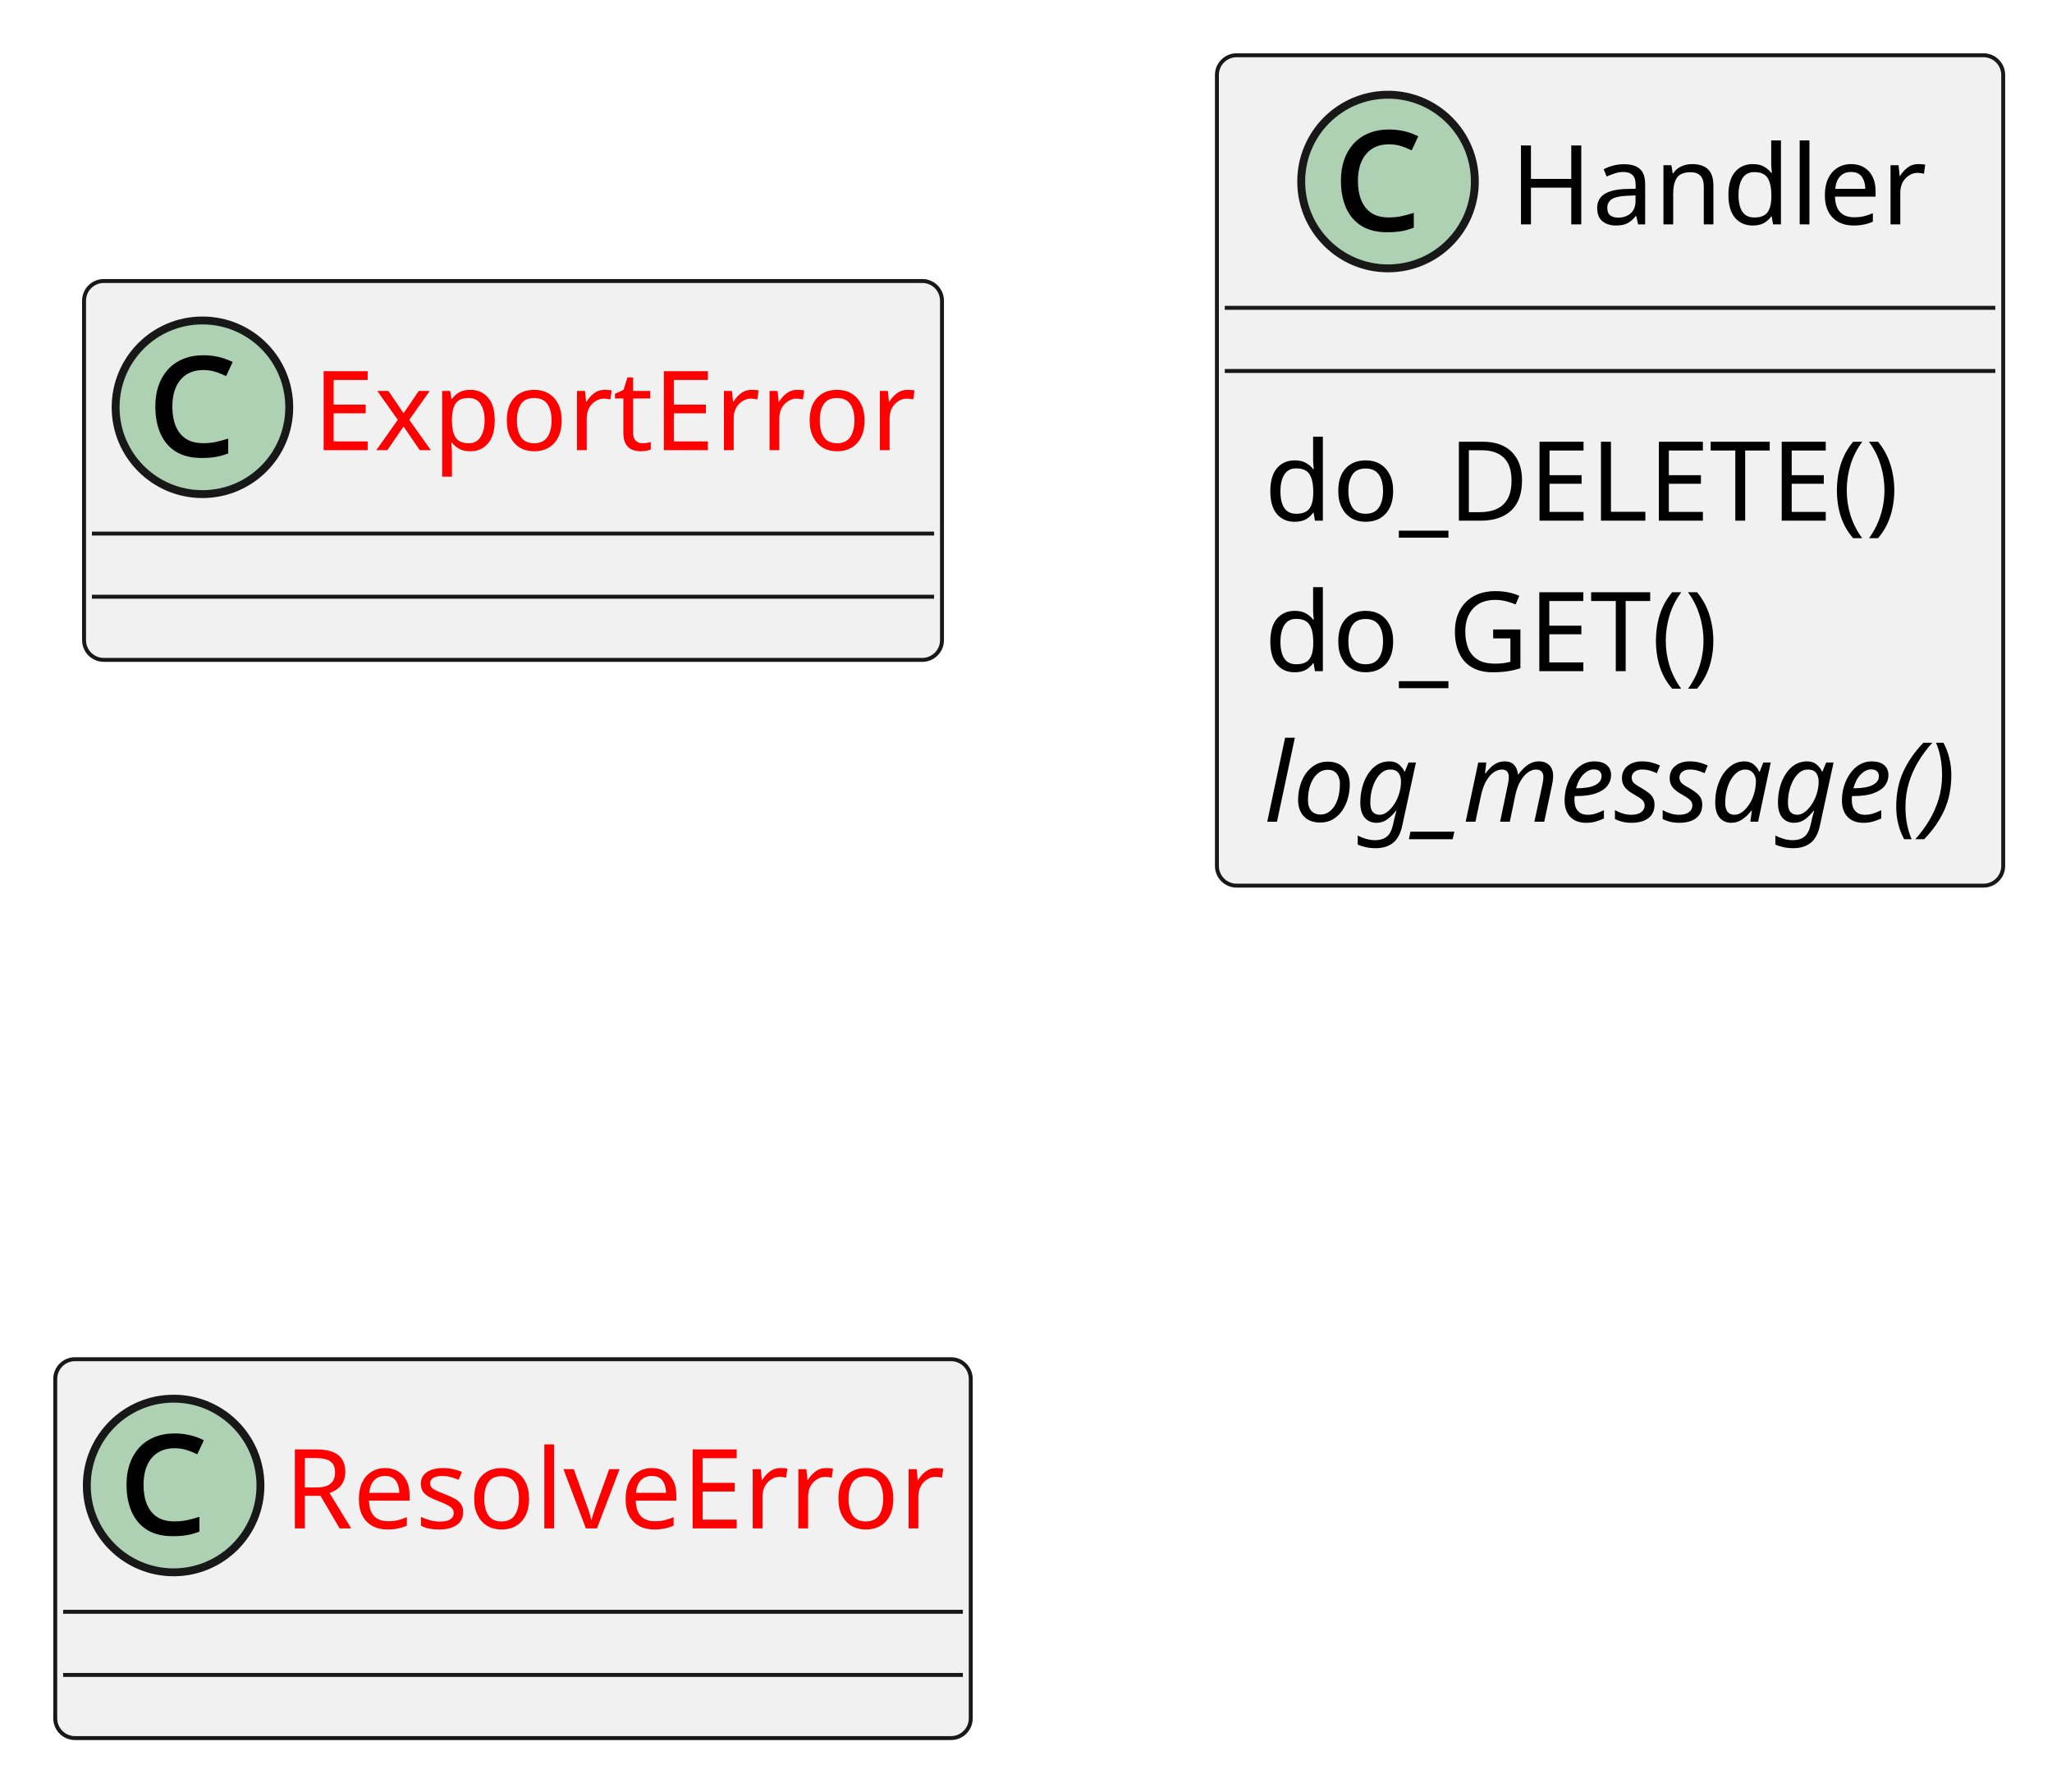
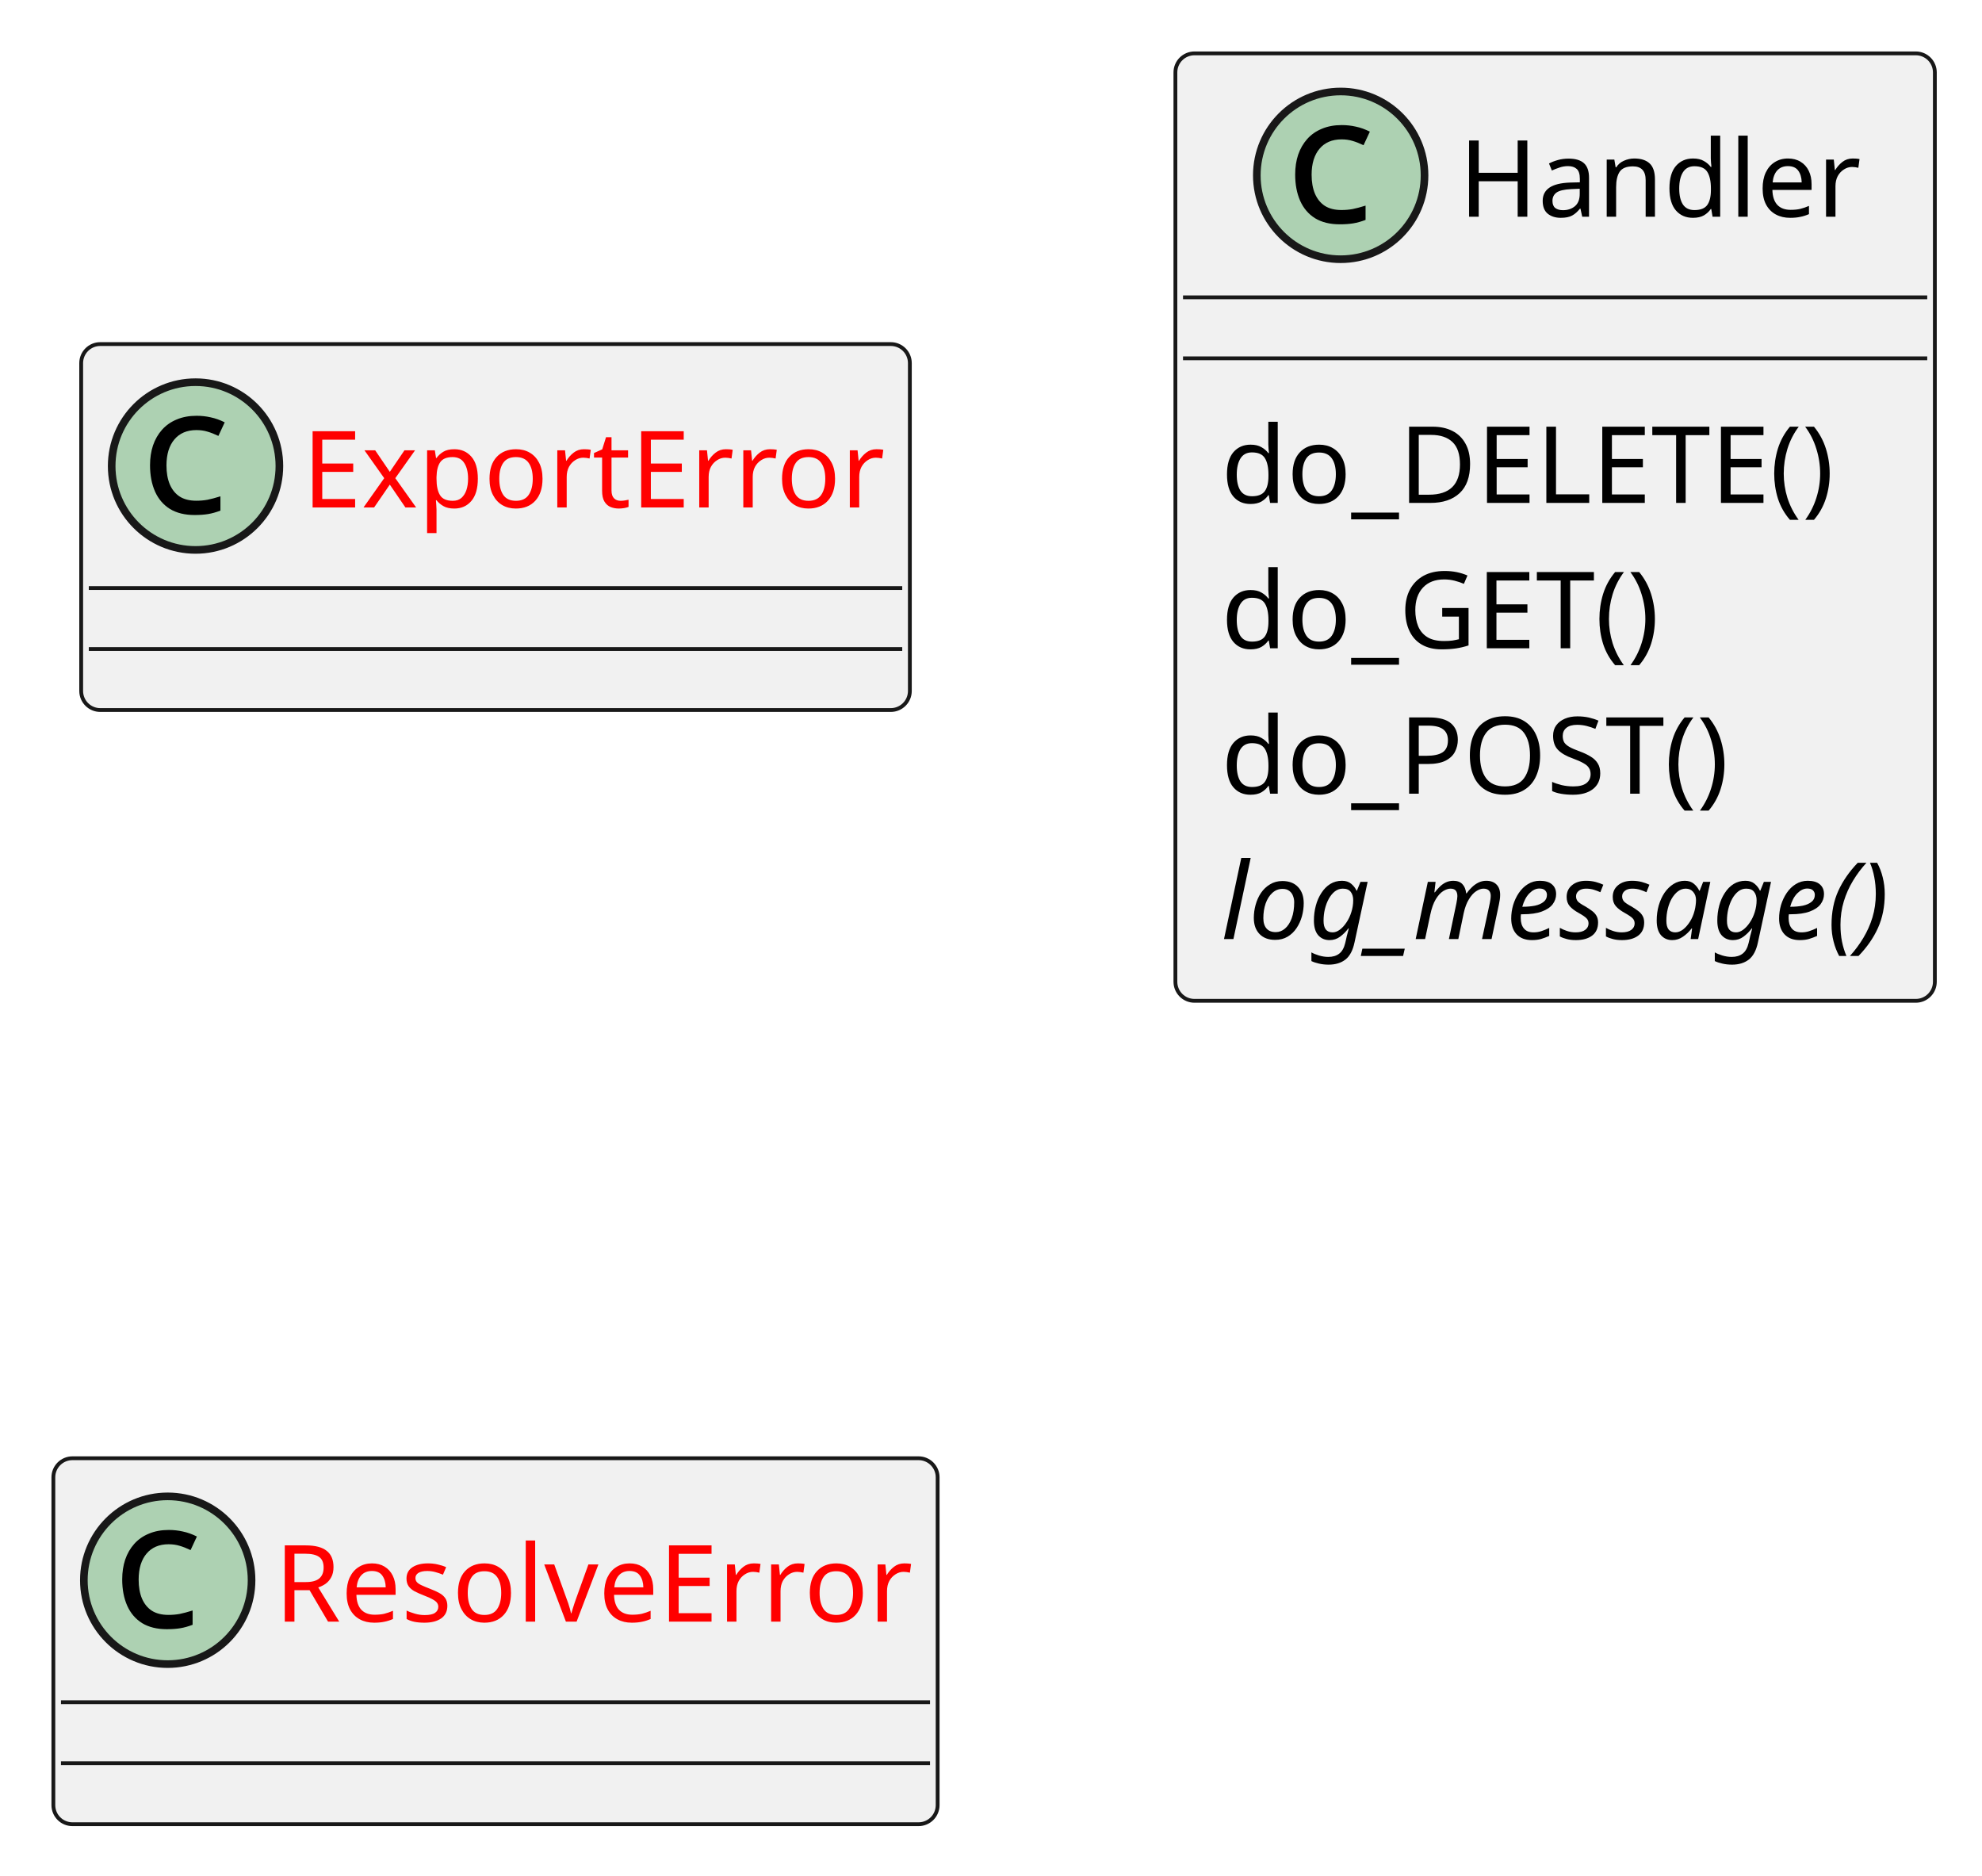
- <svg xmlns="http://www.w3.org/2000/svg" contentStyleType="text/css" data-diagram-type="CLASS" height="227px" preserveAspectRatio="none" style="width:260px;height:227px;background:#FFFFFF;" version="1.1" viewBox="0 0 260 227" width="260px" zoomAndPan="magnify">
+ <svg xmlns="http://www.w3.org/2000/svg" contentStyleType="text/css" data-diagram-type="CLASS" height="246px" preserveAspectRatio="none" style="width:260px;height:246px;background:#FFFFFF;" version="1.1" viewBox="0 0 260 246" width="260px" zoomAndPan="magnify">
  <defs />
  <g>
    <g class="entity" data-qualified-name="export_remote_desktop_password_to_keepass.ExportError" data-source-line="2" id="ent0002">
-       <rect fill="#F1F1F1" height="48" rx="2.5" ry="2.5" style="stroke:#181818;stroke-width:0.5;" width="108.706" x="10.65" y="35.6" />
-       <ellipse cx="25.65" cy="51.6" fill="#ADD1B2" rx="11" ry="11" style="stroke:#181818;stroke-width:1;" />
-       <path d="M25.759,46.881 Q24.837,46.881 24.103,47.194 Q23.384,47.506 22.884,48.1 Q22.384,48.678 22.103,49.553 Q21.837,50.428 21.837,51.522 Q21.837,52.959 22.275,54.006 Q22.728,55.053 23.572,55.6 Q24.431,56.147 25.744,56.147 Q26.525,56.147 27.212,56.022 Q27.916,55.881 28.916,55.569 L28.916,57.444 Q28.056,57.772 27.291,57.897 Q26.541,58.022 25.525,58.022 Q23.603,58.022 22.291,57.225 Q20.994,56.413 20.337,54.944 Q19.681,53.459 19.681,51.491 Q19.681,50.069 20.072,48.897 Q20.478,47.709 21.259,46.834 Q22.041,45.959 23.181,45.491 Q24.322,45.006 25.791,45.006 Q26.744,45.006 27.634,45.209 Q28.541,45.397 29.478,45.866 L28.65,47.647 Q27.869,47.272 27.212,47.084 Q26.556,46.881 25.759,46.881 Z " fill="#000000" />
-       <text fill="#FF0000" font-family="sans-serif" font-size="14" lengthAdjust="spacing" textLength="76.706" x="39.65" y="57.032">ExportError</text>
-       <line style="stroke:#181818;stroke-width:0.5;" x1="11.65" x2="118.356" y1="67.6" y2="67.6" />
-       <line style="stroke:#181818;stroke-width:0.5;" x1="11.65" x2="118.356" y1="75.6" y2="75.6" />
+       <rect fill="#F1F1F1" height="48" rx="2.5" ry="2.5" style="stroke:#181818;stroke-width:0.5;" width="108.706" x="10.65" y="45.13" />
+       <ellipse cx="25.65" cy="61.13" fill="#ADD1B2" rx="11" ry="11" style="stroke:#181818;stroke-width:1;" />
+       <path d="M25.759,56.411 Q24.837,56.411 24.103,56.724 Q23.384,57.036 22.884,57.63 Q22.384,58.208 22.103,59.083 Q21.837,59.958 21.837,61.052 Q21.837,62.489 22.275,63.536 Q22.728,64.583 23.572,65.13 Q24.431,65.677 25.744,65.677 Q26.525,65.677 27.212,65.552 Q27.916,65.411 28.916,65.099 L28.916,66.974 Q28.056,67.302 27.291,67.427 Q26.541,67.552 25.525,67.552 Q23.603,67.552 22.291,66.755 Q20.994,65.942 20.337,64.474 Q19.681,62.989 19.681,61.021 Q19.681,59.599 20.072,58.427 Q20.478,57.239 21.259,56.364 Q22.041,55.489 23.181,55.021 Q24.322,54.536 25.791,54.536 Q26.744,54.536 27.634,54.739 Q28.541,54.927 29.478,55.396 L28.65,57.177 Q27.869,56.802 27.212,56.614 Q26.556,56.411 25.759,56.411 Z " fill="#000000" />
+       <text fill="#FF0000" font-family="sans-serif" font-size="14" lengthAdjust="spacing" textLength="76.706" x="39.65" y="66.562">ExportError</text>
+       <line style="stroke:#181818;stroke-width:0.5;" x1="11.65" x2="118.356" y1="77.13" y2="77.13" />
+       <line style="stroke:#181818;stroke-width:0.5;" x1="11.65" x2="118.356" y1="85.13" y2="85.13" />
    </g>
    <g class="entity" data-qualified-name="pit_box_api.Handler" data-source-line="4" id="ent0003">
-       <rect fill="#F1F1F1" height="105.204" rx="2.5" ry="2.5" style="stroke:#181818;stroke-width:0.5;" width="99.626" x="154.19" y="7" />
+       <rect fill="#F1F1F1" height="124.272" rx="2.5" ry="2.5" style="stroke:#181818;stroke-width:0.5;" width="99.626" x="154.19" y="7" />
      <ellipse cx="175.871" cy="23" fill="#ADD1B2" rx="11" ry="11" style="stroke:#181818;stroke-width:1;" />
      <path d="M175.98,18.281 Q175.058,18.281 174.324,18.594 Q173.605,18.906 173.105,19.5 Q172.605,20.078 172.324,20.953 Q172.058,21.828 172.058,22.922 Q172.058,24.359 172.496,25.406 Q172.949,26.453 173.792,27 Q174.652,27.547 175.964,27.547 Q176.746,27.547 177.433,27.422 Q178.136,27.281 179.136,26.969 L179.136,28.844 Q178.277,29.172 177.511,29.297 Q176.761,29.422 175.746,29.422 Q173.824,29.422 172.511,28.625 Q171.214,27.812 170.558,26.344 Q169.902,24.859 169.902,22.891 Q169.902,21.469 170.292,20.297 Q170.699,19.109 171.48,18.234 Q172.261,17.359 173.402,16.891 Q174.542,16.406 176.011,16.406 Q176.964,16.406 177.855,16.609 Q178.761,16.797 179.699,17.266 L178.871,19.047 Q178.089,18.672 177.433,18.484 Q176.777,18.281 175.98,18.281 Z " fill="#000000" />
      <text fill="#000000" font-family="sans-serif" font-size="14" lengthAdjust="spacing" textLength="52.78" x="191.355" y="28.432">Handler</text>
      <line style="stroke:#181818;stroke-width:0.5;" x1="155.19" x2="252.816" y1="39" y2="39" />
      <line style="stroke:#181818;stroke-width:0.5;" x1="155.19" x2="252.816" y1="47" y2="47" />
      <text fill="#000000" font-family="sans-serif" font-size="14" lengthAdjust="spacing" textLength="80.388" x="160.19" y="65.966">do_DELETE()</text>
      <text fill="#000000" font-family="sans-serif" font-size="14" lengthAdjust="spacing" textLength="57.456" x="160.19" y="85.034">do_GET()</text>
-       <text fill="#000000" font-family="sans-serif" font-size="14" font-style="italic" lengthAdjust="spacing" textLength="87.626" x="160.19" y="104.102">log_message()</text>
+       <text fill="#000000" font-family="sans-serif" font-size="14" lengthAdjust="spacing" textLength="66.57" x="160.19" y="104.102">do_POST()</text>
+       <text fill="#000000" font-family="sans-serif" font-size="14" font-style="italic" lengthAdjust="spacing" textLength="87.626" x="160.19" y="123.17">log_message()</text>
    </g>
-     <g class="entity" data-qualified-name="resolve_remote_desktop_password.ResolveError" data-source-line="9" id="ent0004">
-       <rect fill="#F1F1F1" height="48" rx="2.5" ry="2.5" style="stroke:#181818;stroke-width:0.5;" width="116" x="7" y="172.2" />
-       <ellipse cx="22" cy="188.2" fill="#ADD1B2" rx="11" ry="11" style="stroke:#181818;stroke-width:1;" />
-       <path d="M22.109,183.481 Q21.188,183.481 20.453,183.794 Q19.734,184.106 19.234,184.7 Q18.734,185.278 18.453,186.153 Q18.188,187.028 18.188,188.122 Q18.188,189.559 18.625,190.606 Q19.078,191.653 19.922,192.2 Q20.781,192.747 22.094,192.747 Q22.875,192.747 23.562,192.622 Q24.266,192.481 25.266,192.169 L25.266,194.044 Q24.406,194.372 23.641,194.497 Q22.891,194.622 21.875,194.622 Q19.953,194.622 18.641,193.825 Q17.344,193.012 16.688,191.544 Q16.031,190.059 16.031,188.091 Q16.031,186.669 16.422,185.497 Q16.828,184.309 17.609,183.434 Q18.391,182.559 19.531,182.091 Q20.672,181.606 22.141,181.606 Q23.094,181.606 23.984,181.809 Q24.891,181.997 25.828,182.466 L25,184.247 Q24.219,183.872 23.562,183.684 Q22.906,183.481 22.109,183.481 Z " fill="#000000" />
-       <text fill="#FF0000" font-family="sans-serif" font-size="14" lengthAdjust="spacing" textLength="84" x="36" y="193.632">ResolveError</text>
-       <line style="stroke:#181818;stroke-width:0.5;" x1="8" x2="122" y1="204.2" y2="204.2" />
-       <line style="stroke:#181818;stroke-width:0.5;" x1="8" x2="122" y1="212.2" y2="212.2" />
+     <g class="entity" data-qualified-name="resolve_remote_desktop_password.ResolveError" data-source-line="10" id="ent0004">
+       <rect fill="#F1F1F1" height="48" rx="2.5" ry="2.5" style="stroke:#181818;stroke-width:0.5;" width="116" x="7" y="191.27" />
+       <ellipse cx="22" cy="207.27" fill="#ADD1B2" rx="11" ry="11" style="stroke:#181818;stroke-width:1;" />
+       <path d="M22.109,202.551 Q21.188,202.551 20.453,202.864 Q19.734,203.176 19.234,203.77 Q18.734,204.348 18.453,205.223 Q18.188,206.098 18.188,207.192 Q18.188,208.629 18.625,209.676 Q19.078,210.723 19.922,211.27 Q20.781,211.817 22.094,211.817 Q22.875,211.817 23.562,211.692 Q24.266,211.551 25.266,211.239 L25.266,213.114 Q24.406,213.442 23.641,213.567 Q22.891,213.692 21.875,213.692 Q19.953,213.692 18.641,212.895 Q17.344,212.083 16.688,210.614 Q16.031,209.129 16.031,207.161 Q16.031,205.739 16.422,204.567 Q16.828,203.379 17.609,202.504 Q18.391,201.629 19.531,201.161 Q20.672,200.676 22.141,200.676 Q23.094,200.676 23.984,200.879 Q24.891,201.067 25.828,201.536 L25,203.317 Q24.219,202.942 23.562,202.754 Q22.906,202.551 22.109,202.551 Z " fill="#000000" />
+       <text fill="#FF0000" font-family="sans-serif" font-size="14" lengthAdjust="spacing" textLength="84" x="36" y="212.702">ResolveError</text>
+       <line style="stroke:#181818;stroke-width:0.5;" x1="8" x2="122" y1="223.27" y2="223.27" />
+       <line style="stroke:#181818;stroke-width:0.5;" x1="8" x2="122" y1="231.27" y2="231.27" />
    </g>
  </g>
</svg>
